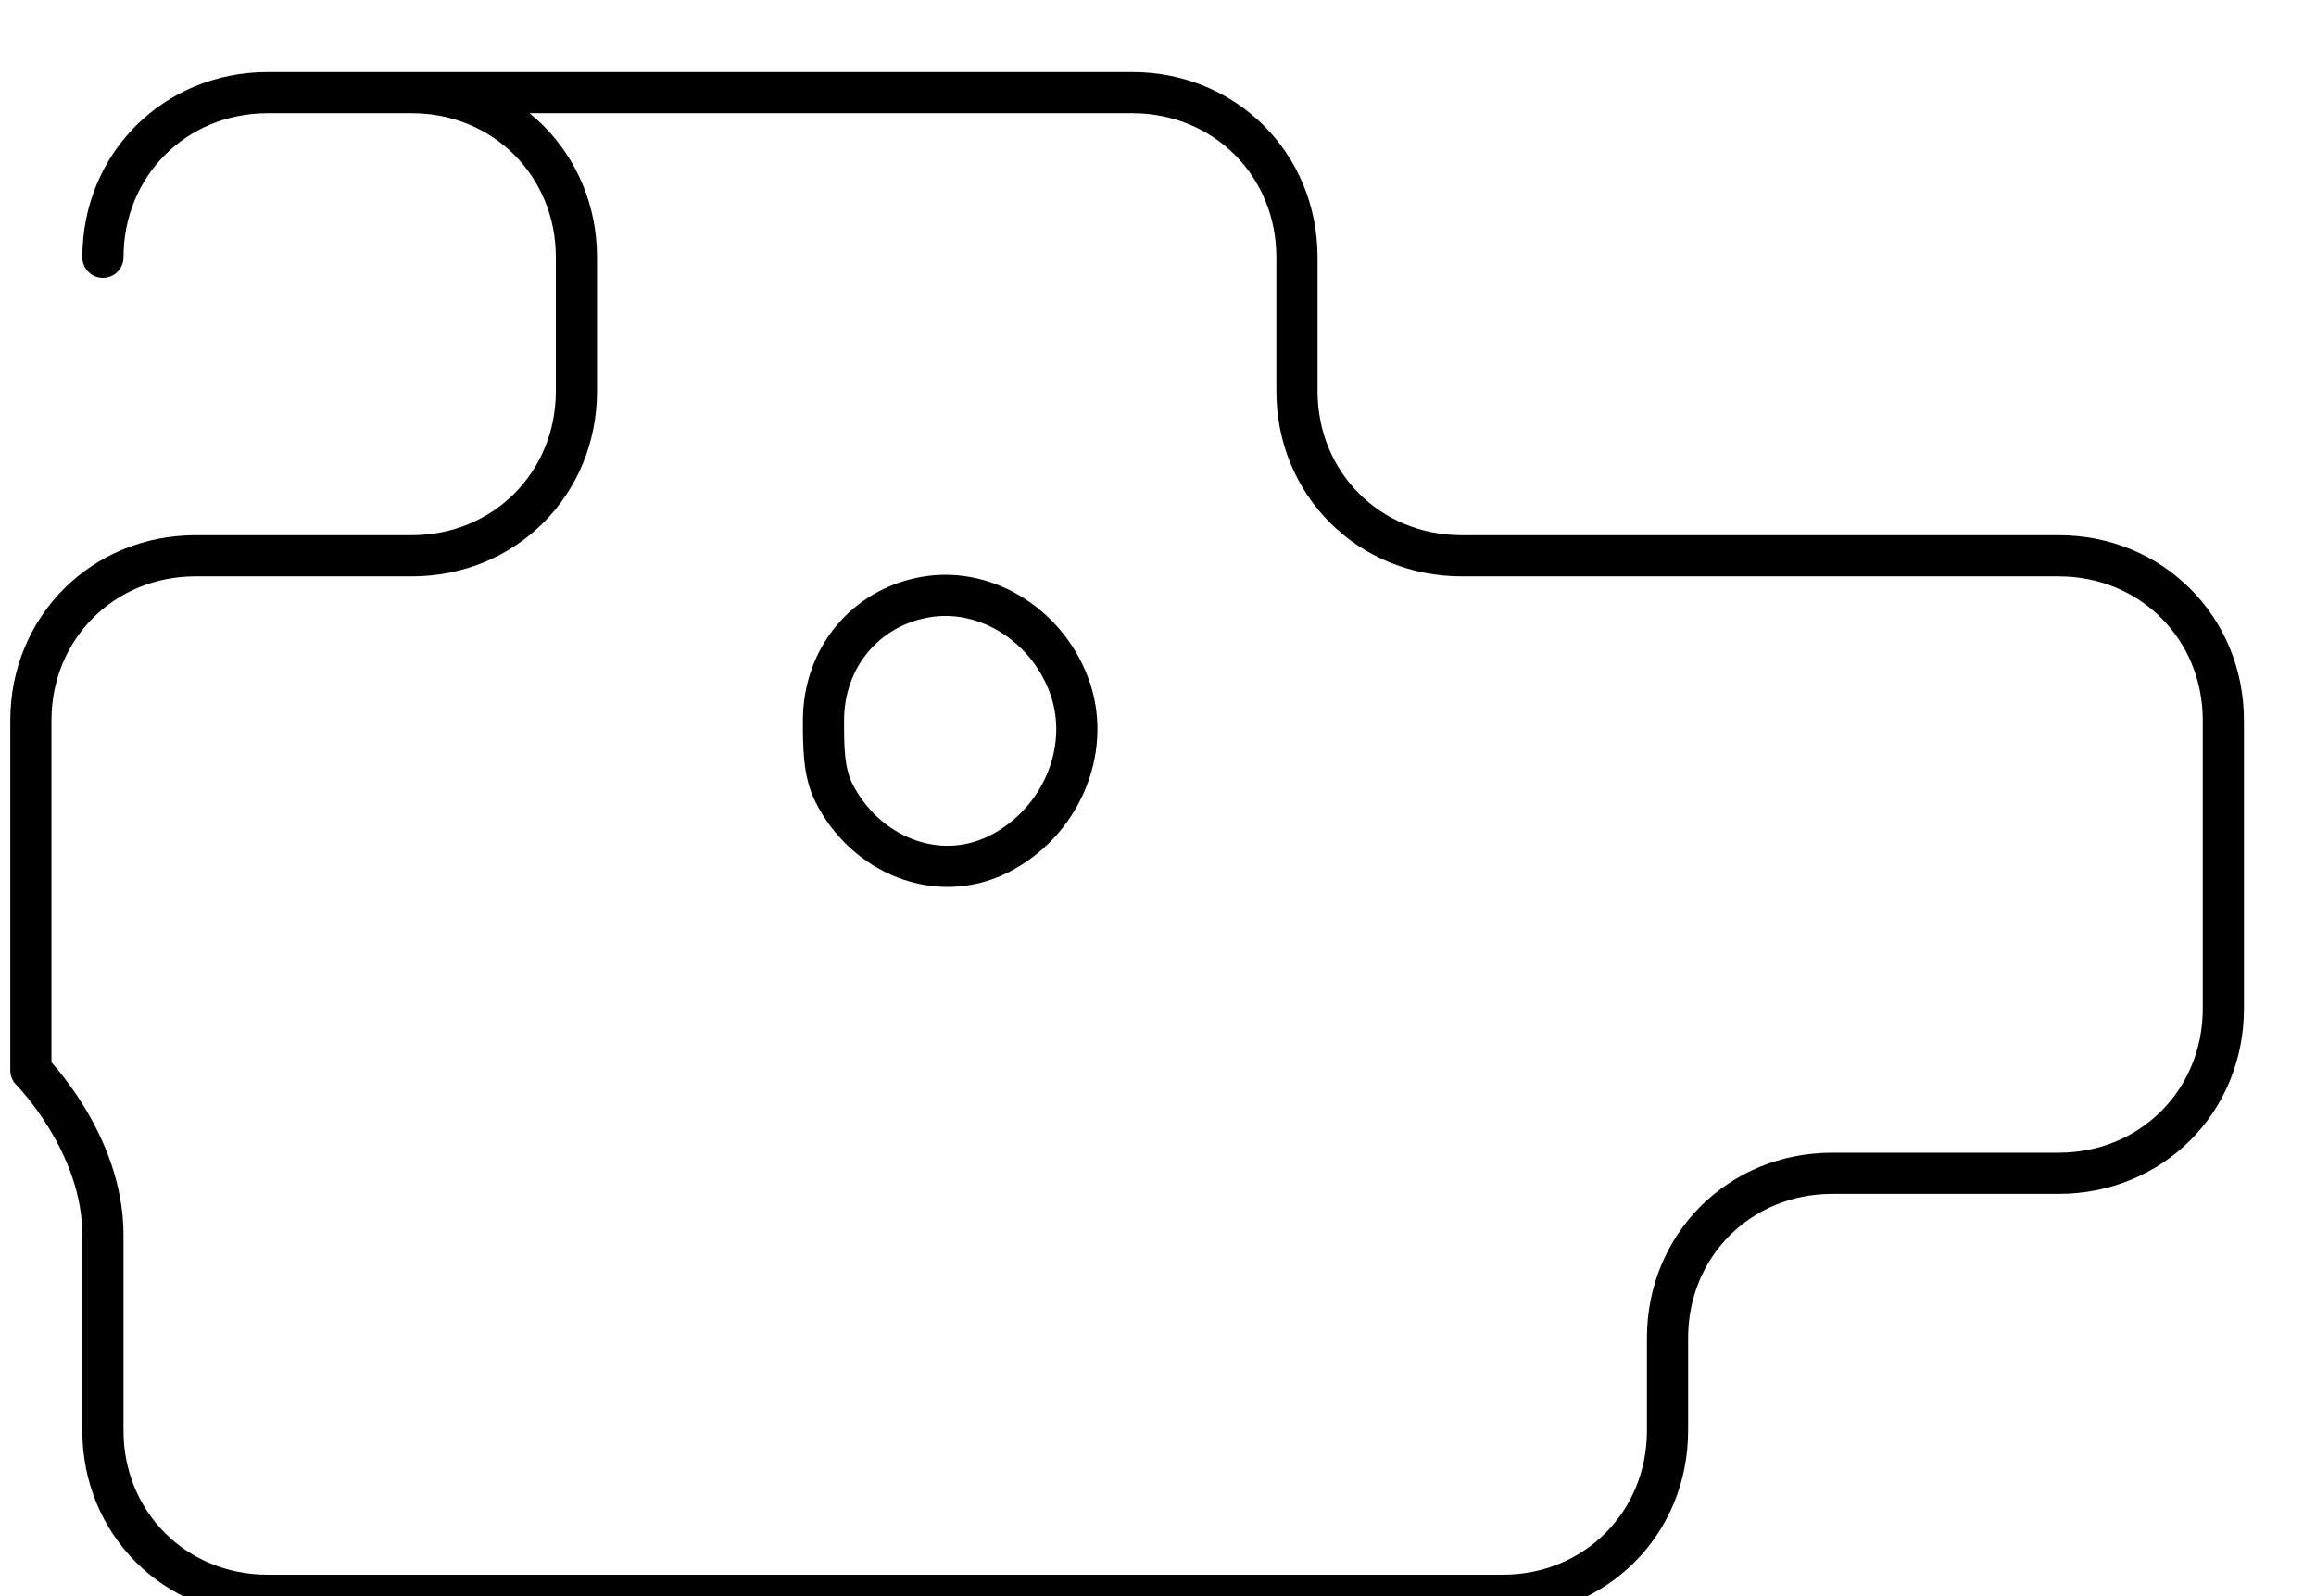
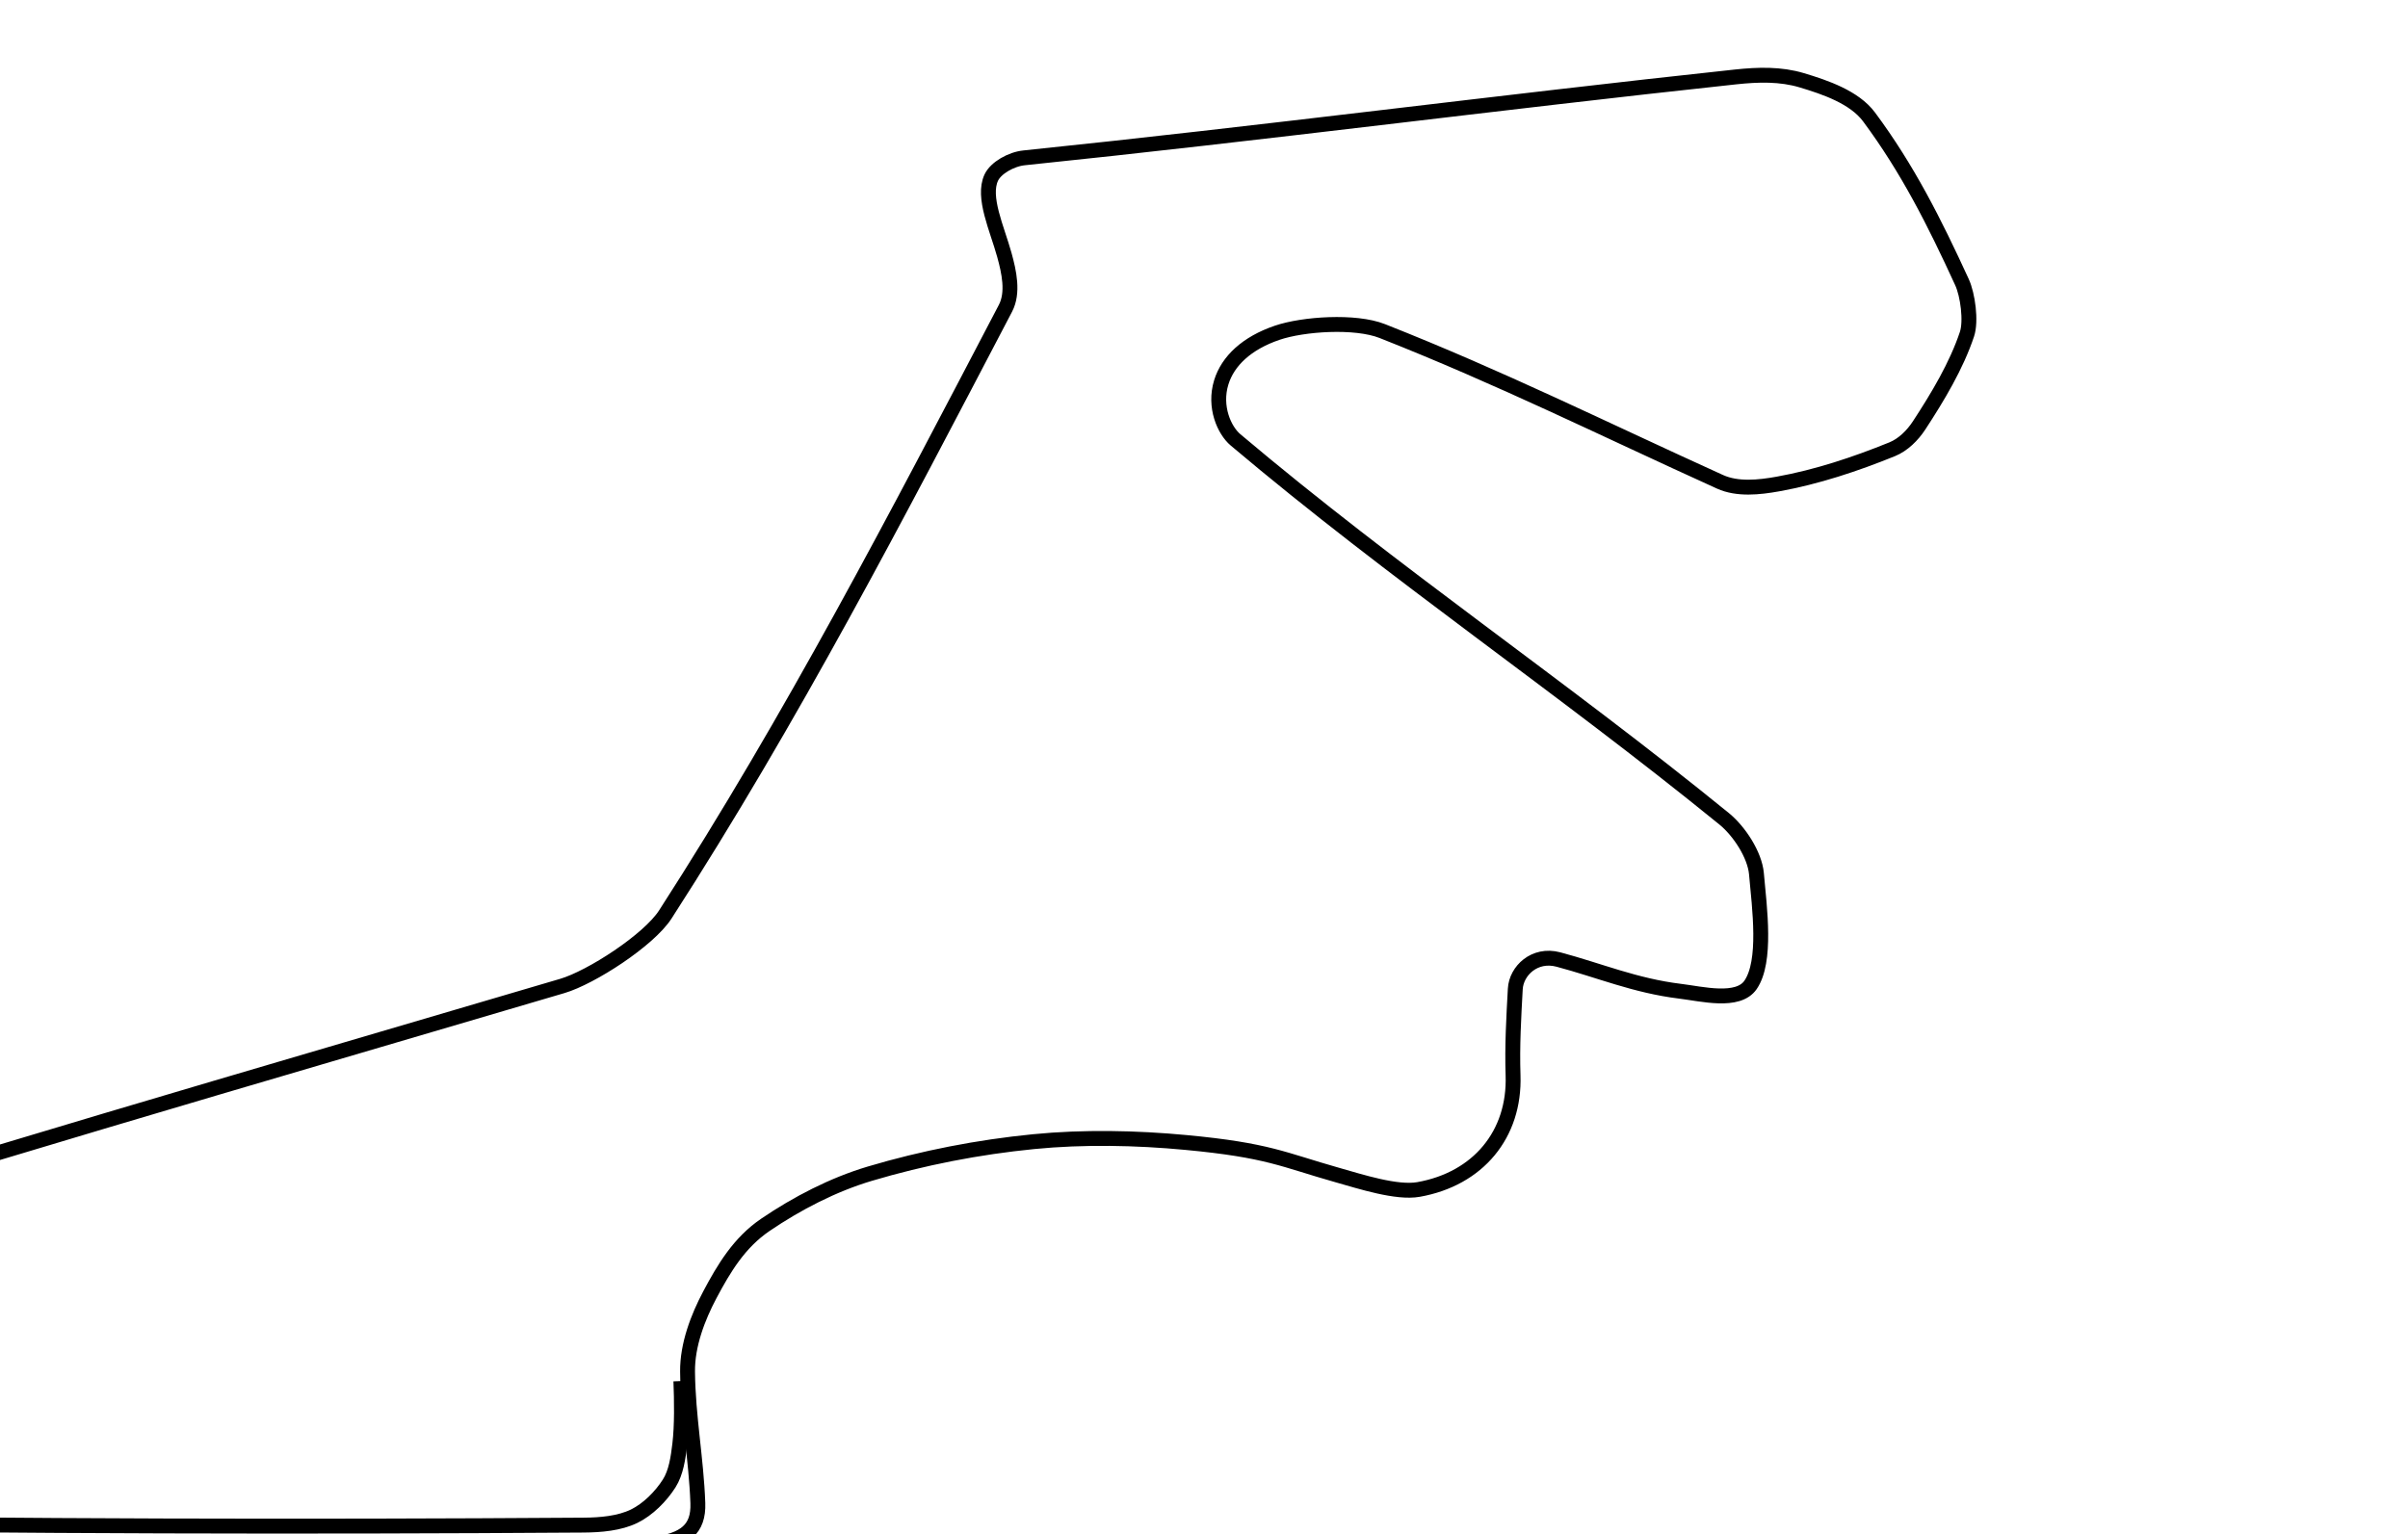
- <svg xmlns="http://www.w3.org/2000/svg" height="310.00" viewBox="0 0 450.00 310.00" width="450.00" version="1.1">
-   <path stroke-linejoin="round" d="M 20,50 C 20,32 34,18 52,18 L 220,18 C 238,18 252,32 252,50 L 252,76 C 252,94 266,108 284,108 L 400,108 C 418,108 432,122 432,140 L 432,196 C 432,214 418,228 400,228 L 356,228 C 338,228 324,242 324,260 L 324,278 C 324,296 310,310 292,310 L 52,310 C 34,310 20,296 20,278 L 20,240 C 20,222 6,208 6,208 L 6,208 C 6,208 6,208 6,196 L 6,140 C 6,122 20,108 38,108 L 80,108 C 98,108 112,94 112,76 L 112,50 C 112,32 98,18 80,18 L 52,18 C 34,18 20,32 20,50 Z M 160,140 C 160,128 168,118 180,116 C 192,114 204,122 208,134 C 212,146 206,160 194,166 C 182,172 168,166 162,154 C 160,150 160,145 160,140 Z" stroke="#000" stroke-width="8" fill="none" />
+ <svg xmlns="http://www.w3.org/2000/svg" viewBox="0 0 1294.709 824.555" version="1.1">
+   <path stroke-linejoin="round" d="M 270.378,830.974 C 345.214,832.004 376.208,836.476 375.21,808.392 C 374.337,784.355 369.927,761.958 369.676,737.657 C 369.528,723.276 375.27,708.396 381.64,696.383 C 389.227,682.076 397.493,668.248 411.549,658.697 C 428.598,647.113 447.969,637.075 467.778,631.181 C 496.222,622.718 525.987,616.914 555.711,613.983 C 582.615,611.331 610.877,611.903 637.662,614.432 C 682.082,618.611 689.795,623.671 719.015,631.929 C 731.586,635.482 750.956,641.783 762.682,639.705 C 794.78,634.018 814.589,610.003 813.527,578.392 C 812.99,562.406 813.9,546.999 814.724,531.883 C 815.246,522.137 825.06,512.613 837.903,516.031 C 859.852,521.873 879.163,530.135 903.255,533.079 C 915.053,534.521 934.508,539.512 941.239,529.64 C 949.885,516.959 946.093,488.731 944.38,469.822 C 943.464,459.716 935.157,446.982 927.032,440.361 C 838.625,368.438 750.153,309.043 664.281,236.531 C 658.303,231.483 652.549,218.834 656.654,205.575 C 660.181,194.182 670.26,184.559 686.713,178.956 C 700.637,174.214 728.632,172.287 743.241,178.058 C 807.265,203.354 860.623,230 924.789,259.112 C 934.163,263.365 945.795,262.121 955.895,260.308 C 976.901,256.538 997.737,249.586 1017.358,241.615 C 1023.26,239.218 1028.349,234.129 1031.864,228.754 C 1041.908,213.392 1051.931,196.666 1057.585,179.703 C 1059.907,172.739 1058.038,158.585 1054.894,151.738 C 1040.092,119.504 1025.76,90.95 1004.946,62.908 C 997.047,52.267 981.294,46.93 968.755,43.168 C 957.367,39.752 945.449,40.055 933.164,41.374 C 804.278,55.209 679.337,71.608 550.626,84.892 C 543.654,85.611 535.414,90.302 532.98,95.509 C 528.07,106.012 536.07,122.864 540.009,137.083 C 542.545,146.238 545.003,157.393 540.607,165.796 C 481.995,277.827 426.13,385.651 357.713,491.805 C 348.766,505.687 317.821,525.677 302.381,530.238 C 128.545,581.587 -15.217,622.805 -182.894,676.344 C -196.656,680.738 -209.271,685.495 -208.317,697.579 C -207.441,708.672 -205.458,719.068 -196.353,723.899 C -185.917,729.437 -162.049,727.939 -154.331,734.068 C -148.49,738.707 -151.212,754.528 -154.331,763.828 C -161.043,783.843 -172.084,799.83 -175.716,819.309 C -176.471,823.359 -169.72,829.568 -165.248,829.628 C -20.972,831.562 124.94,828.971 270.378,830.974 z" stroke="#000" stroke-width="8" fill="none" />
+   <path stroke-linejoin="round" d="M -147.751,749.023 C -150.842,766.071 -151.887,783.282 -151.34,800.167 C -151.189,804.817 -149.623,809.98 -147.153,813.627 C -145.436,816.161 -142.034,818.665 -138.778,818.711 C 11.599,820.858 163.036,821.24 313.746,820.207 C 322.95,820.143 333.026,819.287 340.964,815.421 C 348.379,811.81 355.364,804.763 359.806,797.775 C 363.539,791.902 364.629,783.965 365.489,776.838 C 366.723,766.618 366.486,753.11 366.087,742.742" stroke="#000" stroke-width="8" fill="none" />
</svg>
